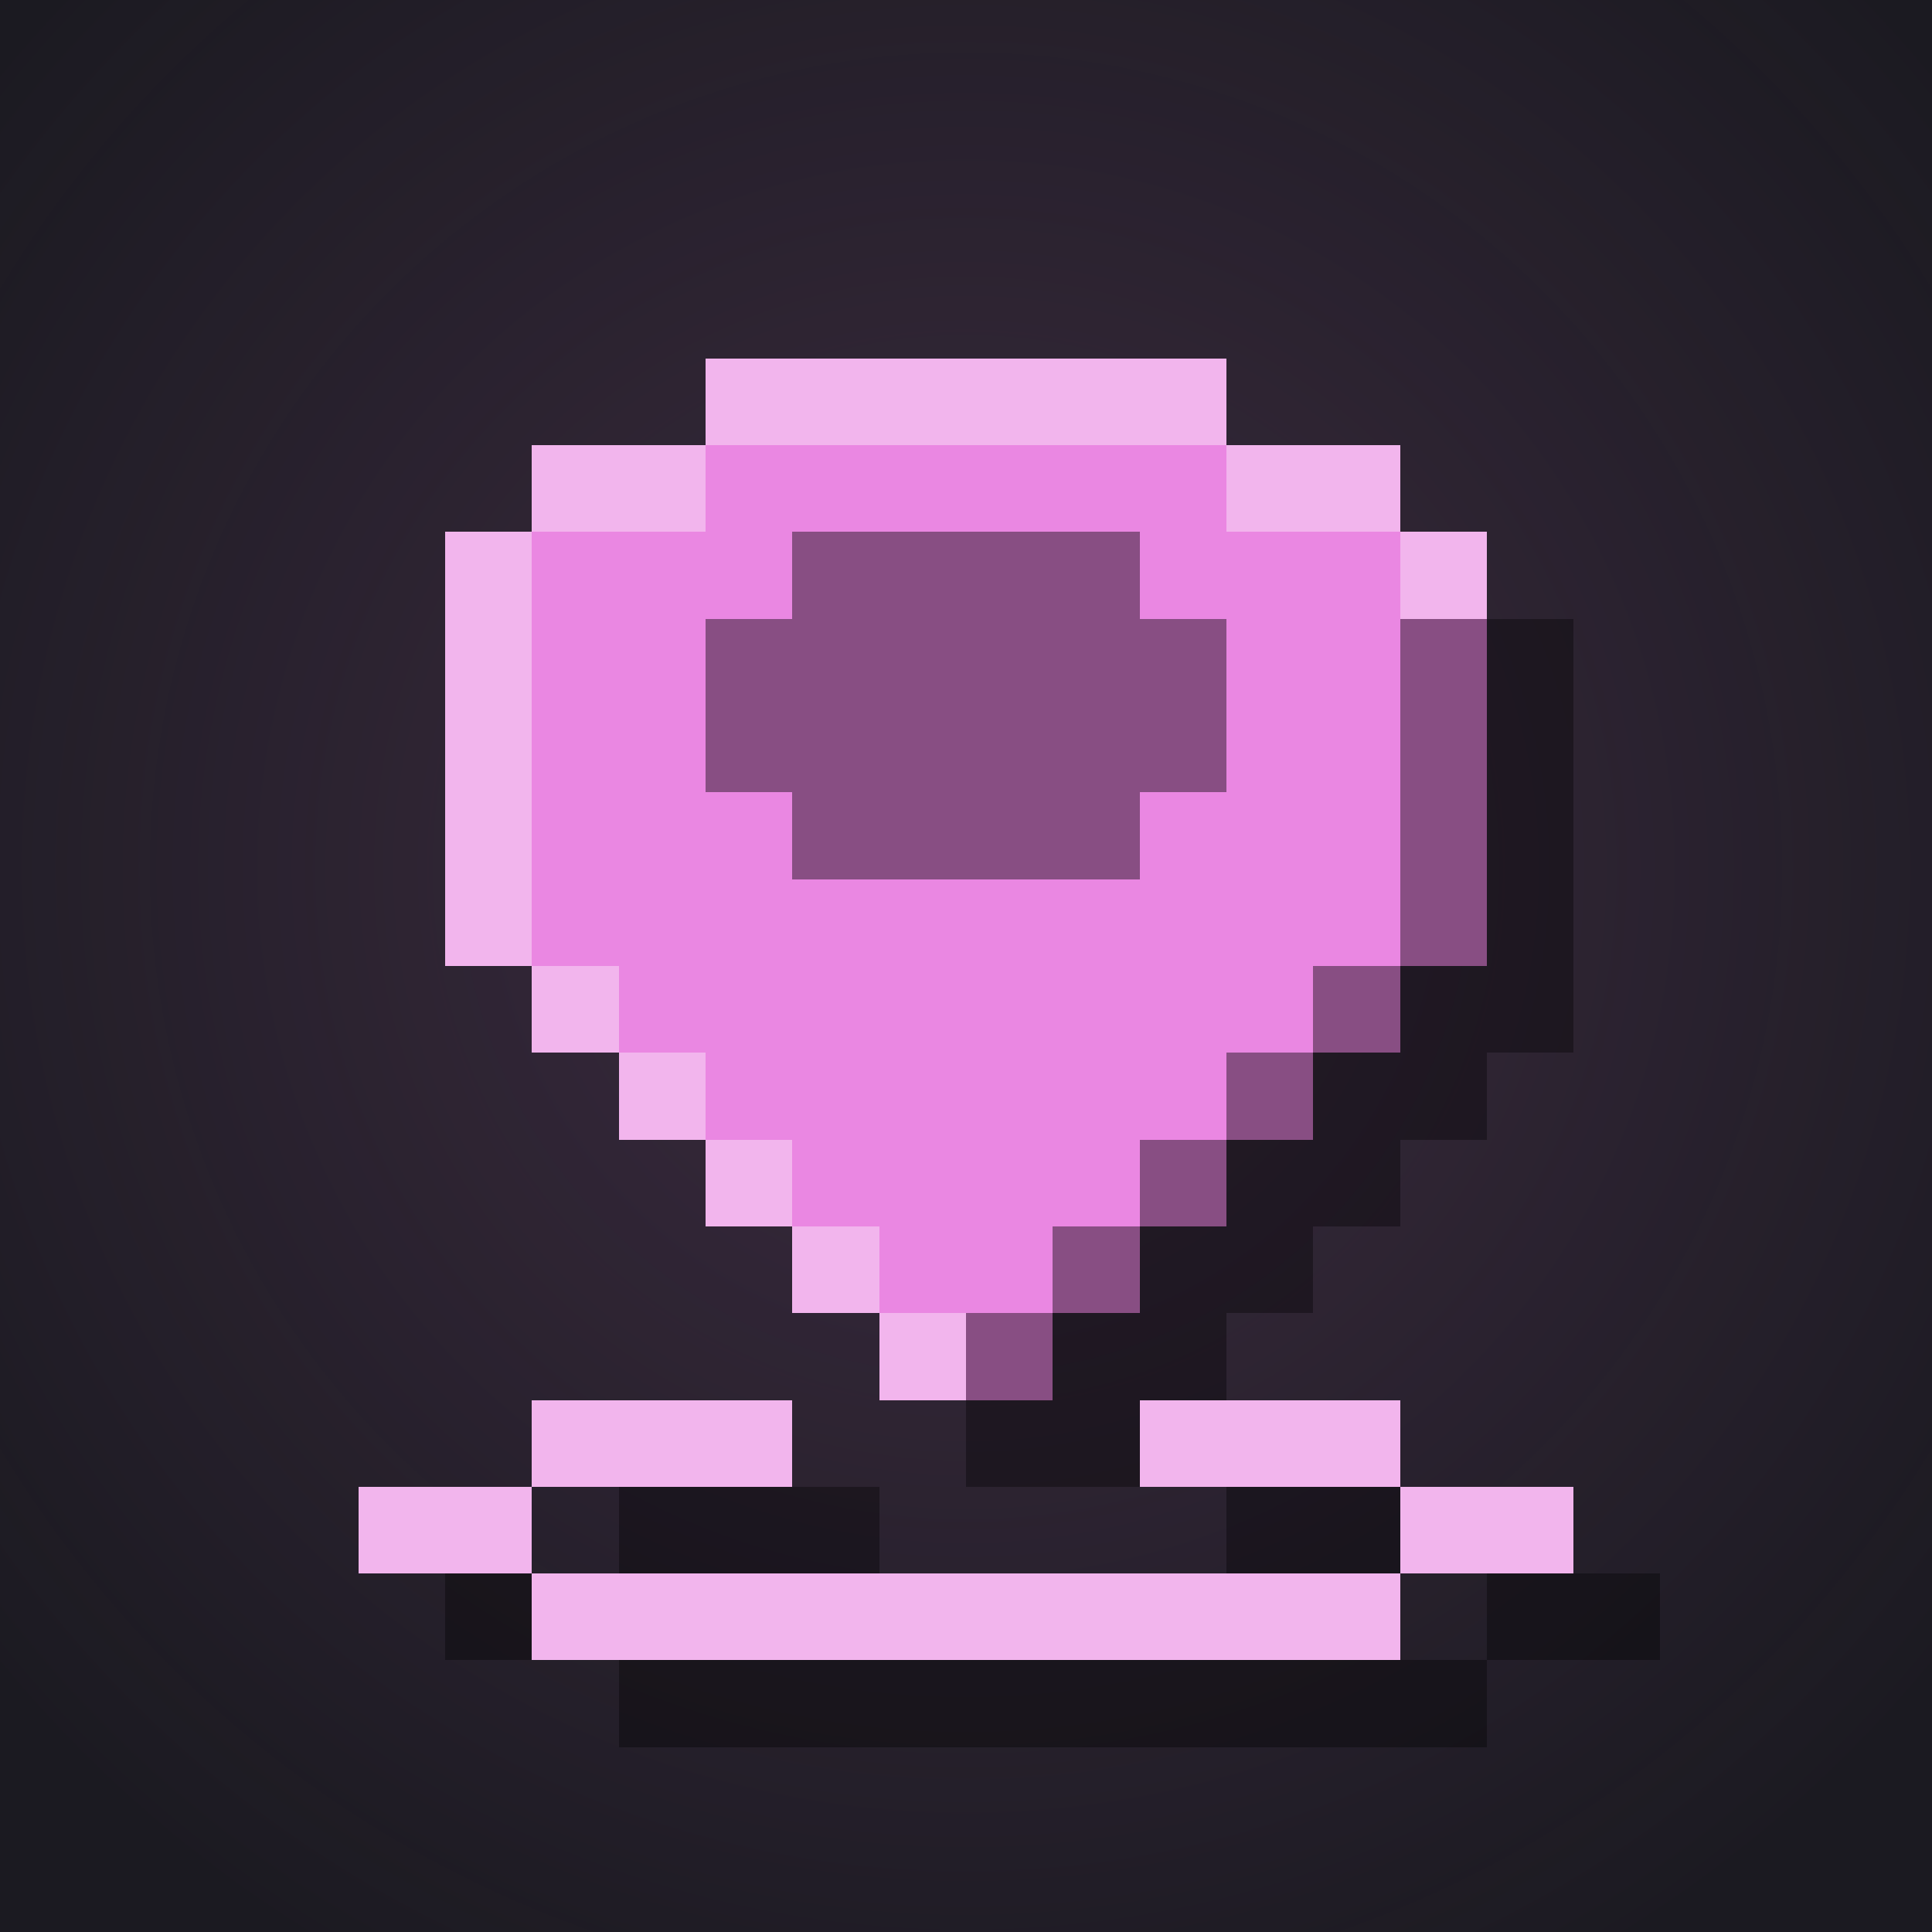
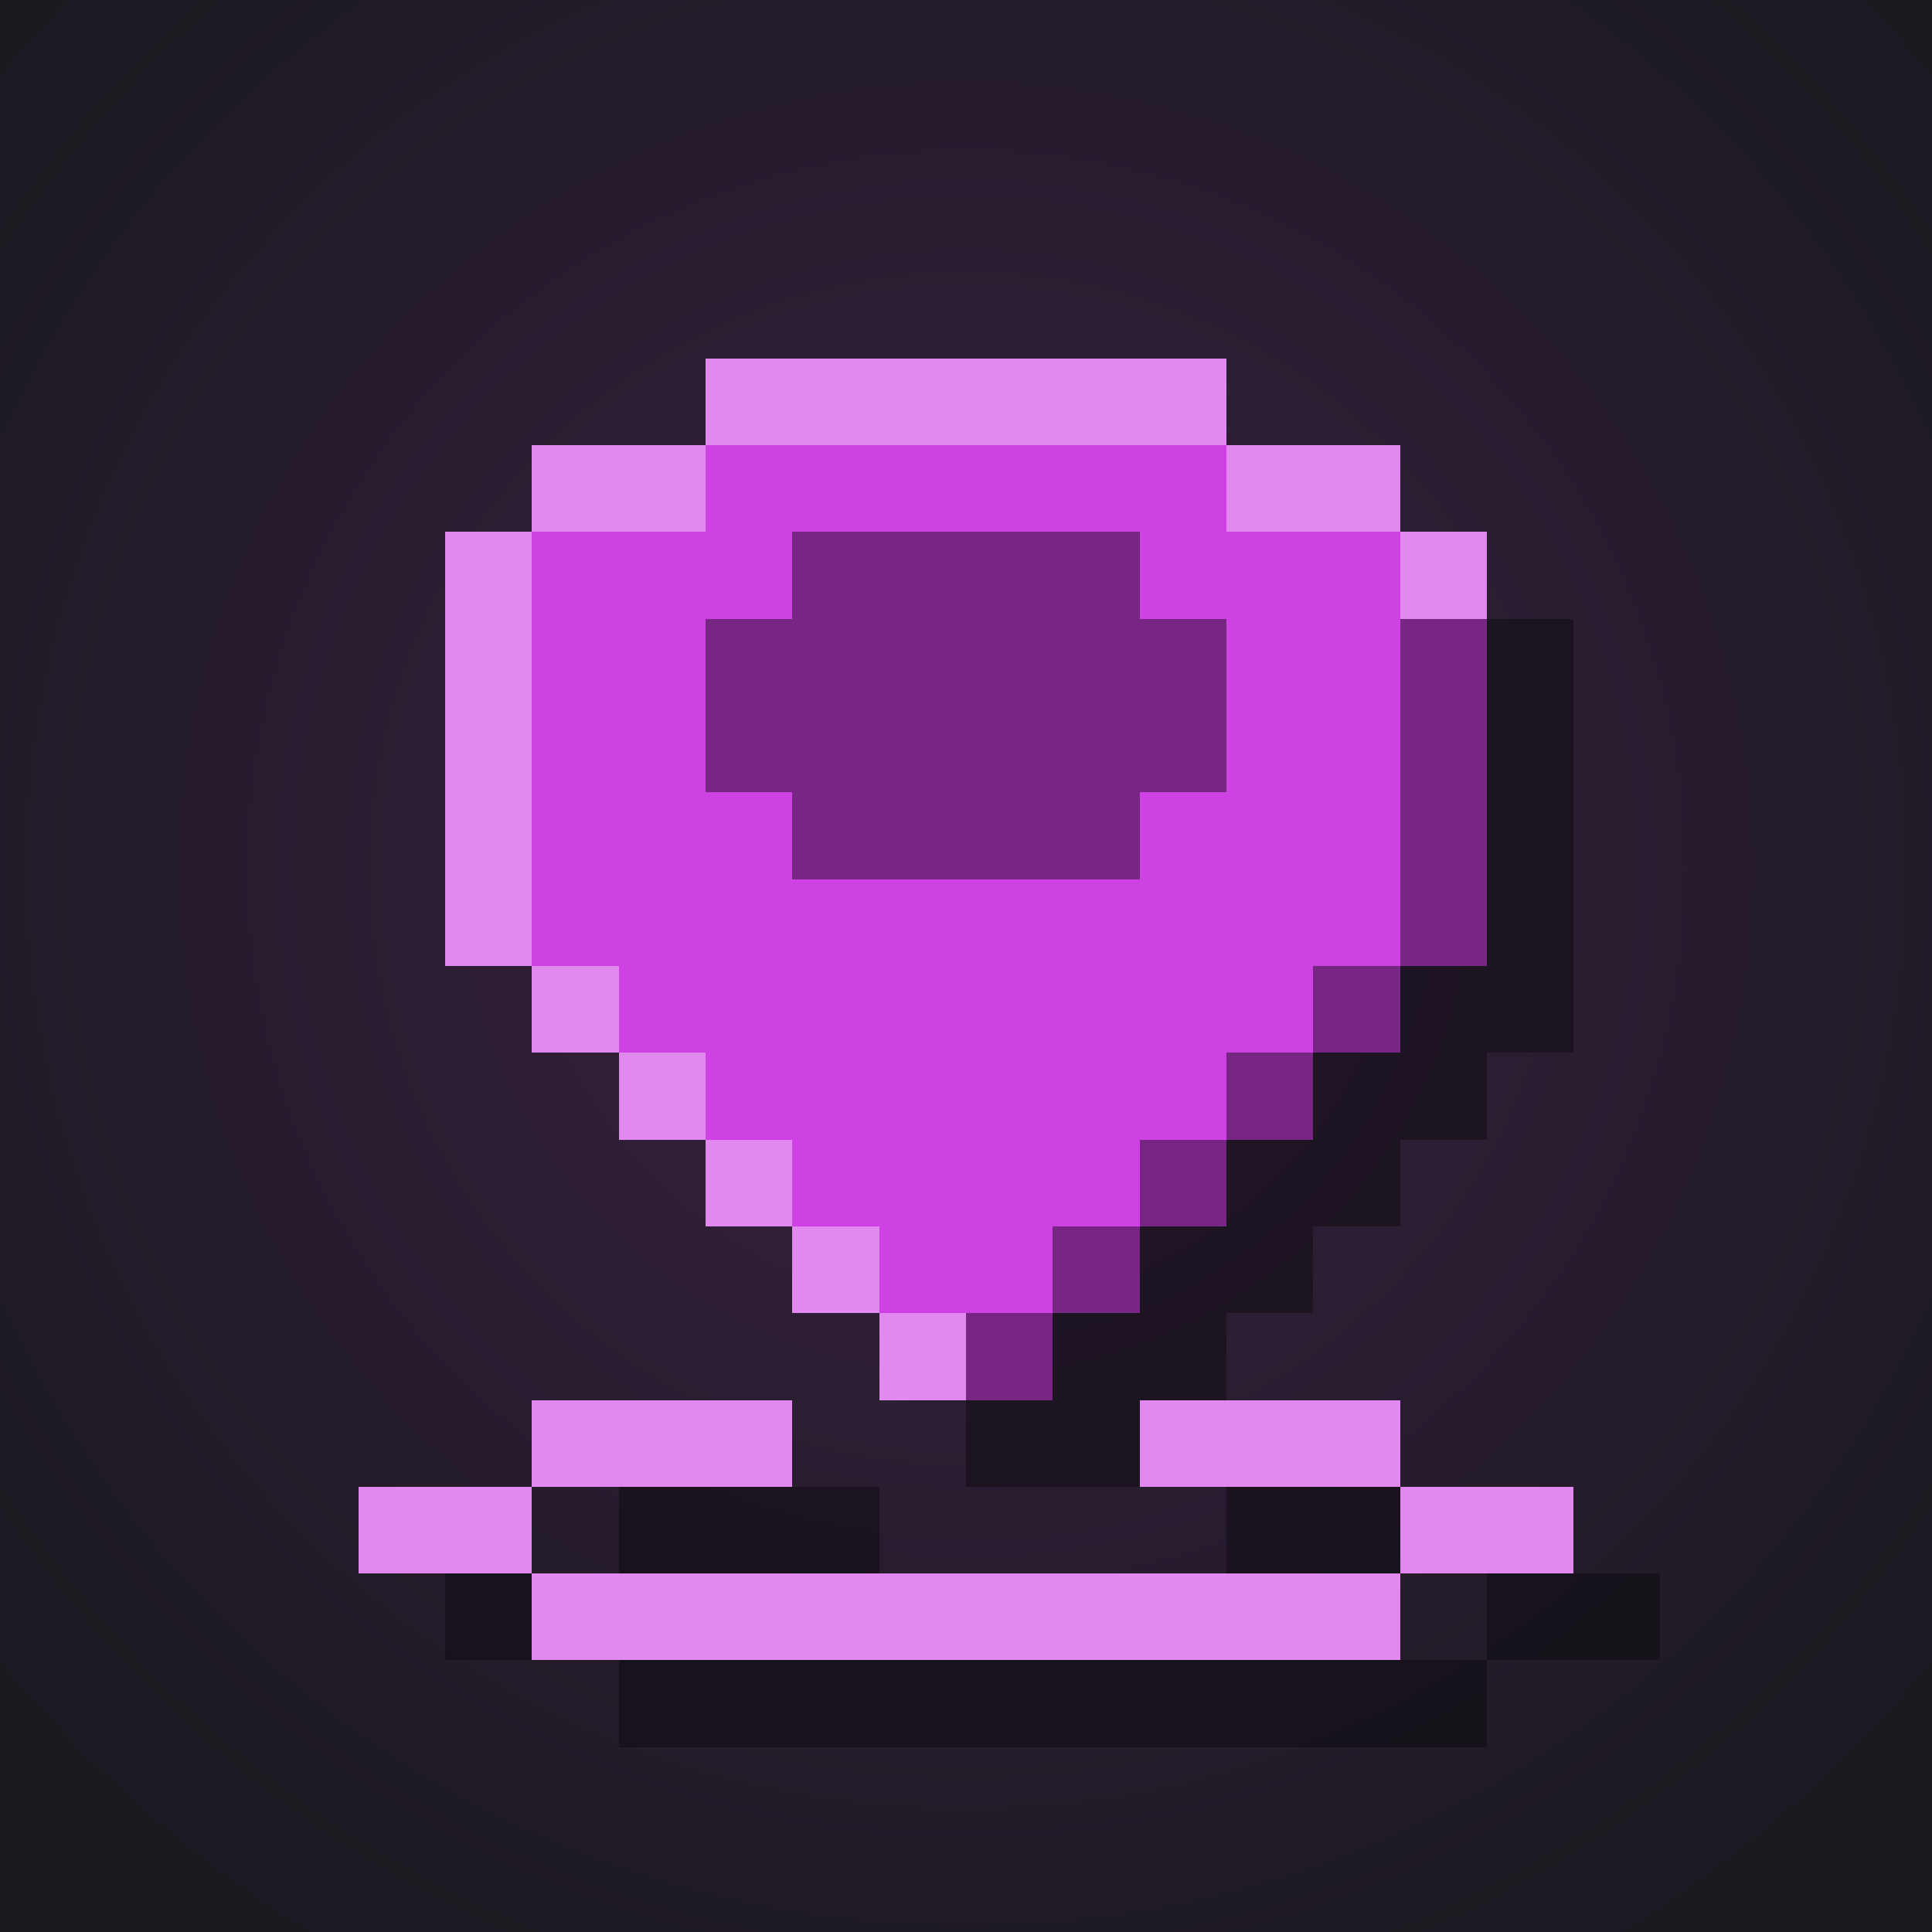
<svg xmlns="http://www.w3.org/2000/svg" width="512" height="512" viewBox="0 0 512 512">
  <defs>
    <radialGradient id="plugins-xteleport-icon-pglow" cx="0.5" cy="0.45" r="0.65">
-       <stop offset="0" stop-color="#EA87E2" stop-opacity="0.16" />
-       <stop offset="1" stop-color="#EA87E2" stop-opacity="0" />
+       <stop offset="0" stop-color="#CE41E3" stop-opacity="0.16" />
+       <stop offset="1" stop-color="#CE41E3" stop-opacity="0" />
    </radialGradient>
  </defs>
  <rect x="0" y="0" width="512" height="512" rx="0" fill="#1B1A21" />
  <rect x="0" y="0" width="512" height="512" rx="0" fill="url(#plugins-xteleport-icon-pglow)" />
  <g shape-rendering="crispEdges">
    <g fill="#000" opacity="0.35">
      <rect x="210" y="118" width="23" height="23" />
      <rect x="233" y="118" width="23" height="23" />
      <rect x="256" y="118" width="23" height="23" />
      <rect x="279" y="118" width="23" height="23" />
      <rect x="302" y="118" width="23" height="23" />
      <rect x="325" y="118" width="23" height="23" />
      <rect x="164" y="141" width="23" height="23" />
      <rect x="187" y="141" width="23" height="23" />
      <rect x="210" y="141" width="23" height="23" />
      <rect x="233" y="141" width="23" height="23" />
      <rect x="256" y="141" width="23" height="23" />
      <rect x="279" y="141" width="23" height="23" />
      <rect x="302" y="141" width="23" height="23" />
      <rect x="325" y="141" width="23" height="23" />
      <rect x="348" y="141" width="23" height="23" />
      <rect x="371" y="141" width="23" height="23" />
      <rect x="141" y="164" width="23" height="23" />
      <rect x="164" y="164" width="23" height="23" />
      <rect x="187" y="164" width="23" height="23" />
      <rect x="210" y="164" width="23" height="23" />
      <rect x="233" y="164" width="23" height="23" />
      <rect x="256" y="164" width="23" height="23" />
      <rect x="279" y="164" width="23" height="23" />
      <rect x="302" y="164" width="23" height="23" />
      <rect x="325" y="164" width="23" height="23" />
      <rect x="348" y="164" width="23" height="23" />
      <rect x="371" y="164" width="23" height="23" />
      <rect x="394" y="164" width="23" height="23" />
      <rect x="141" y="187" width="23" height="23" />
      <rect x="164" y="187" width="23" height="23" />
      <rect x="187" y="187" width="23" height="23" />
      <rect x="210" y="187" width="23" height="23" />
      <rect x="233" y="187" width="23" height="23" />
      <rect x="256" y="187" width="23" height="23" />
      <rect x="279" y="187" width="23" height="23" />
      <rect x="302" y="187" width="23" height="23" />
      <rect x="325" y="187" width="23" height="23" />
      <rect x="348" y="187" width="23" height="23" />
      <rect x="371" y="187" width="23" height="23" />
      <rect x="394" y="187" width="23" height="23" />
      <rect x="141" y="210" width="23" height="23" />
      <rect x="164" y="210" width="23" height="23" />
      <rect x="187" y="210" width="23" height="23" />
      <rect x="210" y="210" width="23" height="23" />
      <rect x="233" y="210" width="23" height="23" />
      <rect x="256" y="210" width="23" height="23" />
      <rect x="279" y="210" width="23" height="23" />
      <rect x="302" y="210" width="23" height="23" />
      <rect x="325" y="210" width="23" height="23" />
      <rect x="348" y="210" width="23" height="23" />
      <rect x="371" y="210" width="23" height="23" />
      <rect x="394" y="210" width="23" height="23" />
      <rect x="141" y="233" width="23" height="23" />
      <rect x="164" y="233" width="23" height="23" />
      <rect x="187" y="233" width="23" height="23" />
      <rect x="210" y="233" width="23" height="23" />
      <rect x="233" y="233" width="23" height="23" />
      <rect x="256" y="233" width="23" height="23" />
      <rect x="279" y="233" width="23" height="23" />
      <rect x="302" y="233" width="23" height="23" />
      <rect x="325" y="233" width="23" height="23" />
      <rect x="348" y="233" width="23" height="23" />
      <rect x="371" y="233" width="23" height="23" />
      <rect x="394" y="233" width="23" height="23" />
      <rect x="141" y="256" width="23" height="23" />
      <rect x="164" y="256" width="23" height="23" />
      <rect x="187" y="256" width="23" height="23" />
      <rect x="210" y="256" width="23" height="23" />
      <rect x="233" y="256" width="23" height="23" />
      <rect x="256" y="256" width="23" height="23" />
      <rect x="279" y="256" width="23" height="23" />
      <rect x="302" y="256" width="23" height="23" />
      <rect x="325" y="256" width="23" height="23" />
      <rect x="348" y="256" width="23" height="23" />
      <rect x="371" y="256" width="23" height="23" />
      <rect x="394" y="256" width="23" height="23" />
      <rect x="164" y="279" width="23" height="23" />
      <rect x="187" y="279" width="23" height="23" />
      <rect x="210" y="279" width="23" height="23" />
      <rect x="233" y="279" width="23" height="23" />
      <rect x="256" y="279" width="23" height="23" />
      <rect x="279" y="279" width="23" height="23" />
      <rect x="302" y="279" width="23" height="23" />
      <rect x="325" y="279" width="23" height="23" />
      <rect x="348" y="279" width="23" height="23" />
      <rect x="371" y="279" width="23" height="23" />
      <rect x="187" y="302" width="23" height="23" />
      <rect x="210" y="302" width="23" height="23" />
      <rect x="233" y="302" width="23" height="23" />
      <rect x="256" y="302" width="23" height="23" />
      <rect x="279" y="302" width="23" height="23" />
      <rect x="302" y="302" width="23" height="23" />
      <rect x="325" y="302" width="23" height="23" />
      <rect x="348" y="302" width="23" height="23" />
      <rect x="210" y="325" width="23" height="23" />
      <rect x="233" y="325" width="23" height="23" />
      <rect x="256" y="325" width="23" height="23" />
      <rect x="279" y="325" width="23" height="23" />
      <rect x="302" y="325" width="23" height="23" />
      <rect x="325" y="325" width="23" height="23" />
      <rect x="233" y="348" width="23" height="23" />
      <rect x="256" y="348" width="23" height="23" />
      <rect x="279" y="348" width="23" height="23" />
      <rect x="302" y="348" width="23" height="23" />
      <rect x="256" y="371" width="23" height="23" />
      <rect x="279" y="371" width="23" height="23" />
      <rect x="164" y="394" width="23" height="23" />
      <rect x="187" y="394" width="23" height="23" />
      <rect x="210" y="394" width="23" height="23" />
      <rect x="325" y="394" width="23" height="23" />
      <rect x="348" y="394" width="23" height="23" />
      <rect x="371" y="394" width="23" height="23" />
      <rect x="118" y="417" width="23" height="23" />
      <rect x="141" y="417" width="23" height="23" />
      <rect x="394" y="417" width="23" height="23" />
      <rect x="417" y="417" width="23" height="23" />
      <rect x="164" y="440" width="23" height="23" />
      <rect x="187" y="440" width="23" height="23" />
      <rect x="210" y="440" width="23" height="23" />
      <rect x="233" y="440" width="23" height="23" />
      <rect x="256" y="440" width="23" height="23" />
      <rect x="279" y="440" width="23" height="23" />
      <rect x="302" y="440" width="23" height="23" />
      <rect x="325" y="440" width="23" height="23" />
      <rect x="348" y="440" width="23" height="23" />
      <rect x="371" y="440" width="23" height="23" />
    </g>
-     <rect x="187" y="95" width="23" height="23" fill="#F2B5ED" />
-     <rect x="210" y="95" width="23" height="23" fill="#F2B5ED" />
-     <rect x="233" y="95" width="23" height="23" fill="#F2B5ED" />
-     <rect x="256" y="95" width="23" height="23" fill="#F2B5ED" />
-     <rect x="279" y="95" width="23" height="23" fill="#F2B5ED" />
-     <rect x="302" y="95" width="23" height="23" fill="#F2B5ED" />
-     <rect x="141" y="118" width="23" height="23" fill="#F2B5ED" />
-     <rect x="164" y="118" width="23" height="23" fill="#F2B5ED" />
-     <rect x="187" y="118" width="23" height="23" fill="#EA87E2" />
-     <rect x="210" y="118" width="23" height="23" fill="#EA87E2" />
-     <rect x="233" y="118" width="23" height="23" fill="#EA87E2" />
-     <rect x="256" y="118" width="23" height="23" fill="#EA87E2" />
-     <rect x="279" y="118" width="23" height="23" fill="#EA87E2" />
-     <rect x="302" y="118" width="23" height="23" fill="#EA87E2" />
-     <rect x="325" y="118" width="23" height="23" fill="#F2B5ED" />
-     <rect x="348" y="118" width="23" height="23" fill="#F2B5ED" />
-     <rect x="118" y="141" width="23" height="23" fill="#F2B5ED" />
-     <rect x="141" y="141" width="23" height="23" fill="#EA87E2" />
-     <rect x="164" y="141" width="23" height="23" fill="#EA87E2" />
-     <rect x="187" y="141" width="23" height="23" fill="#EA87E2" />
-     <rect x="210" y="141" width="23" height="23" fill="#884E83" />
-     <rect x="233" y="141" width="23" height="23" fill="#884E83" />
-     <rect x="256" y="141" width="23" height="23" fill="#884E83" />
-     <rect x="279" y="141" width="23" height="23" fill="#884E83" />
-     <rect x="302" y="141" width="23" height="23" fill="#EA87E2" />
-     <rect x="325" y="141" width="23" height="23" fill="#EA87E2" />
-     <rect x="348" y="141" width="23" height="23" fill="#EA87E2" />
-     <rect x="371" y="141" width="23" height="23" fill="#F2B5ED" />
-     <rect x="118" y="164" width="23" height="23" fill="#F2B5ED" />
-     <rect x="141" y="164" width="23" height="23" fill="#EA87E2" />
-     <rect x="164" y="164" width="23" height="23" fill="#EA87E2" />
-     <rect x="187" y="164" width="23" height="23" fill="#884E83" />
-     <rect x="210" y="164" width="23" height="23" fill="#884E83" />
-     <rect x="233" y="164" width="23" height="23" fill="#884E83" />
-     <rect x="256" y="164" width="23" height="23" fill="#884E83" />
-     <rect x="279" y="164" width="23" height="23" fill="#884E83" />
-     <rect x="302" y="164" width="23" height="23" fill="#884E83" />
-     <rect x="325" y="164" width="23" height="23" fill="#EA87E2" />
-     <rect x="348" y="164" width="23" height="23" fill="#EA87E2" />
-     <rect x="371" y="164" width="23" height="23" fill="#884E83" />
-     <rect x="118" y="187" width="23" height="23" fill="#F2B5ED" />
-     <rect x="141" y="187" width="23" height="23" fill="#EA87E2" />
-     <rect x="164" y="187" width="23" height="23" fill="#EA87E2" />
-     <rect x="187" y="187" width="23" height="23" fill="#884E83" />
-     <rect x="210" y="187" width="23" height="23" fill="#884E83" />
-     <rect x="233" y="187" width="23" height="23" fill="#884E83" />
-     <rect x="256" y="187" width="23" height="23" fill="#884E83" />
-     <rect x="279" y="187" width="23" height="23" fill="#884E83" />
-     <rect x="302" y="187" width="23" height="23" fill="#884E83" />
-     <rect x="325" y="187" width="23" height="23" fill="#EA87E2" />
-     <rect x="348" y="187" width="23" height="23" fill="#EA87E2" />
-     <rect x="371" y="187" width="23" height="23" fill="#884E83" />
-     <rect x="118" y="210" width="23" height="23" fill="#F2B5ED" />
-     <rect x="141" y="210" width="23" height="23" fill="#EA87E2" />
-     <rect x="164" y="210" width="23" height="23" fill="#EA87E2" />
-     <rect x="187" y="210" width="23" height="23" fill="#EA87E2" />
-     <rect x="210" y="210" width="23" height="23" fill="#884E83" />
-     <rect x="233" y="210" width="23" height="23" fill="#884E83" />
-     <rect x="256" y="210" width="23" height="23" fill="#884E83" />
-     <rect x="279" y="210" width="23" height="23" fill="#884E83" />
-     <rect x="302" y="210" width="23" height="23" fill="#EA87E2" />
-     <rect x="325" y="210" width="23" height="23" fill="#EA87E2" />
-     <rect x="348" y="210" width="23" height="23" fill="#EA87E2" />
-     <rect x="371" y="210" width="23" height="23" fill="#884E83" />
-     <rect x="118" y="233" width="23" height="23" fill="#F2B5ED" />
-     <rect x="141" y="233" width="23" height="23" fill="#EA87E2" />
-     <rect x="164" y="233" width="23" height="23" fill="#EA87E2" />
-     <rect x="187" y="233" width="23" height="23" fill="#EA87E2" />
-     <rect x="210" y="233" width="23" height="23" fill="#EA87E2" />
-     <rect x="233" y="233" width="23" height="23" fill="#EA87E2" />
-     <rect x="256" y="233" width="23" height="23" fill="#EA87E2" />
-     <rect x="279" y="233" width="23" height="23" fill="#EA87E2" />
-     <rect x="302" y="233" width="23" height="23" fill="#EA87E2" />
-     <rect x="325" y="233" width="23" height="23" fill="#EA87E2" />
-     <rect x="348" y="233" width="23" height="23" fill="#EA87E2" />
-     <rect x="371" y="233" width="23" height="23" fill="#884E83" />
-     <rect x="141" y="256" width="23" height="23" fill="#F2B5ED" />
-     <rect x="164" y="256" width="23" height="23" fill="#EA87E2" />
-     <rect x="187" y="256" width="23" height="23" fill="#EA87E2" />
-     <rect x="210" y="256" width="23" height="23" fill="#EA87E2" />
-     <rect x="233" y="256" width="23" height="23" fill="#EA87E2" />
-     <rect x="256" y="256" width="23" height="23" fill="#EA87E2" />
-     <rect x="279" y="256" width="23" height="23" fill="#EA87E2" />
-     <rect x="302" y="256" width="23" height="23" fill="#EA87E2" />
-     <rect x="325" y="256" width="23" height="23" fill="#EA87E2" />
-     <rect x="348" y="256" width="23" height="23" fill="#884E83" />
-     <rect x="164" y="279" width="23" height="23" fill="#F2B5ED" />
-     <rect x="187" y="279" width="23" height="23" fill="#EA87E2" />
-     <rect x="210" y="279" width="23" height="23" fill="#EA87E2" />
-     <rect x="233" y="279" width="23" height="23" fill="#EA87E2" />
-     <rect x="256" y="279" width="23" height="23" fill="#EA87E2" />
-     <rect x="279" y="279" width="23" height="23" fill="#EA87E2" />
-     <rect x="302" y="279" width="23" height="23" fill="#EA87E2" />
-     <rect x="325" y="279" width="23" height="23" fill="#884E83" />
-     <rect x="187" y="302" width="23" height="23" fill="#F2B5ED" />
-     <rect x="210" y="302" width="23" height="23" fill="#EA87E2" />
-     <rect x="233" y="302" width="23" height="23" fill="#EA87E2" />
-     <rect x="256" y="302" width="23" height="23" fill="#EA87E2" />
-     <rect x="279" y="302" width="23" height="23" fill="#EA87E2" />
-     <rect x="302" y="302" width="23" height="23" fill="#884E83" />
-     <rect x="210" y="325" width="23" height="23" fill="#F2B5ED" />
-     <rect x="233" y="325" width="23" height="23" fill="#EA87E2" />
-     <rect x="256" y="325" width="23" height="23" fill="#EA87E2" />
-     <rect x="279" y="325" width="23" height="23" fill="#884E83" />
-     <rect x="233" y="348" width="23" height="23" fill="#F2B5ED" />
-     <rect x="256" y="348" width="23" height="23" fill="#884E83" />
-     <rect x="141" y="371" width="23" height="23" fill="#F2B5ED" />
-     <rect x="164" y="371" width="23" height="23" fill="#F2B5ED" />
-     <rect x="187" y="371" width="23" height="23" fill="#F2B5ED" />
-     <rect x="302" y="371" width="23" height="23" fill="#F2B5ED" />
-     <rect x="325" y="371" width="23" height="23" fill="#F2B5ED" />
-     <rect x="348" y="371" width="23" height="23" fill="#F2B5ED" />
-     <rect x="95" y="394" width="23" height="23" fill="#F2B5ED" />
-     <rect x="118" y="394" width="23" height="23" fill="#F2B5ED" />
-     <rect x="371" y="394" width="23" height="23" fill="#F2B5ED" />
-     <rect x="394" y="394" width="23" height="23" fill="#F2B5ED" />
-     <rect x="141" y="417" width="23" height="23" fill="#F2B5ED" />
-     <rect x="164" y="417" width="23" height="23" fill="#F2B5ED" />
-     <rect x="187" y="417" width="23" height="23" fill="#F2B5ED" />
-     <rect x="210" y="417" width="23" height="23" fill="#F2B5ED" />
-     <rect x="233" y="417" width="23" height="23" fill="#F2B5ED" />
-     <rect x="256" y="417" width="23" height="23" fill="#F2B5ED" />
-     <rect x="279" y="417" width="23" height="23" fill="#F2B5ED" />
-     <rect x="302" y="417" width="23" height="23" fill="#F2B5ED" />
-     <rect x="325" y="417" width="23" height="23" fill="#F2B5ED" />
-     <rect x="348" y="417" width="23" height="23" fill="#F2B5ED" />
+     <rect x="187" y="95" width="23" height="23" fill="#E189EE" />
+     <rect x="210" y="95" width="23" height="23" fill="#E189EE" />
+     <rect x="233" y="95" width="23" height="23" fill="#E189EE" />
+     <rect x="256" y="95" width="23" height="23" fill="#E189EE" />
+     <rect x="279" y="95" width="23" height="23" fill="#E189EE" />
+     <rect x="302" y="95" width="23" height="23" fill="#E189EE" />
+     <rect x="141" y="118" width="23" height="23" fill="#E189EE" />
+     <rect x="164" y="118" width="23" height="23" fill="#E189EE" />
+     <rect x="187" y="118" width="23" height="23" fill="#CE41E3" />
+     <rect x="210" y="118" width="23" height="23" fill="#CE41E3" />
+     <rect x="233" y="118" width="23" height="23" fill="#CE41E3" />
+     <rect x="256" y="118" width="23" height="23" fill="#CE41E3" />
+     <rect x="279" y="118" width="23" height="23" fill="#CE41E3" />
+     <rect x="302" y="118" width="23" height="23" fill="#CE41E3" />
+     <rect x="325" y="118" width="23" height="23" fill="#E189EE" />
+     <rect x="348" y="118" width="23" height="23" fill="#E189EE" />
+     <rect x="118" y="141" width="23" height="23" fill="#E189EE" />
+     <rect x="141" y="141" width="23" height="23" fill="#CE41E3" />
+     <rect x="164" y="141" width="23" height="23" fill="#CE41E3" />
+     <rect x="187" y="141" width="23" height="23" fill="#CE41E3" />
+     <rect x="210" y="141" width="23" height="23" fill="#772684" />
+     <rect x="233" y="141" width="23" height="23" fill="#772684" />
+     <rect x="256" y="141" width="23" height="23" fill="#772684" />
+     <rect x="279" y="141" width="23" height="23" fill="#772684" />
+     <rect x="302" y="141" width="23" height="23" fill="#CE41E3" />
+     <rect x="325" y="141" width="23" height="23" fill="#CE41E3" />
+     <rect x="348" y="141" width="23" height="23" fill="#CE41E3" />
+     <rect x="371" y="141" width="23" height="23" fill="#E189EE" />
+     <rect x="118" y="164" width="23" height="23" fill="#E189EE" />
+     <rect x="141" y="164" width="23" height="23" fill="#CE41E3" />
+     <rect x="164" y="164" width="23" height="23" fill="#CE41E3" />
+     <rect x="187" y="164" width="23" height="23" fill="#772684" />
+     <rect x="210" y="164" width="23" height="23" fill="#772684" />
+     <rect x="233" y="164" width="23" height="23" fill="#772684" />
+     <rect x="256" y="164" width="23" height="23" fill="#772684" />
+     <rect x="279" y="164" width="23" height="23" fill="#772684" />
+     <rect x="302" y="164" width="23" height="23" fill="#772684" />
+     <rect x="325" y="164" width="23" height="23" fill="#CE41E3" />
+     <rect x="348" y="164" width="23" height="23" fill="#CE41E3" />
+     <rect x="371" y="164" width="23" height="23" fill="#772684" />
+     <rect x="118" y="187" width="23" height="23" fill="#E189EE" />
+     <rect x="141" y="187" width="23" height="23" fill="#CE41E3" />
+     <rect x="164" y="187" width="23" height="23" fill="#CE41E3" />
+     <rect x="187" y="187" width="23" height="23" fill="#772684" />
+     <rect x="210" y="187" width="23" height="23" fill="#772684" />
+     <rect x="233" y="187" width="23" height="23" fill="#772684" />
+     <rect x="256" y="187" width="23" height="23" fill="#772684" />
+     <rect x="279" y="187" width="23" height="23" fill="#772684" />
+     <rect x="302" y="187" width="23" height="23" fill="#772684" />
+     <rect x="325" y="187" width="23" height="23" fill="#CE41E3" />
+     <rect x="348" y="187" width="23" height="23" fill="#CE41E3" />
+     <rect x="371" y="187" width="23" height="23" fill="#772684" />
+     <rect x="118" y="210" width="23" height="23" fill="#E189EE" />
+     <rect x="141" y="210" width="23" height="23" fill="#CE41E3" />
+     <rect x="164" y="210" width="23" height="23" fill="#CE41E3" />
+     <rect x="187" y="210" width="23" height="23" fill="#CE41E3" />
+     <rect x="210" y="210" width="23" height="23" fill="#772684" />
+     <rect x="233" y="210" width="23" height="23" fill="#772684" />
+     <rect x="256" y="210" width="23" height="23" fill="#772684" />
+     <rect x="279" y="210" width="23" height="23" fill="#772684" />
+     <rect x="302" y="210" width="23" height="23" fill="#CE41E3" />
+     <rect x="325" y="210" width="23" height="23" fill="#CE41E3" />
+     <rect x="348" y="210" width="23" height="23" fill="#CE41E3" />
+     <rect x="371" y="210" width="23" height="23" fill="#772684" />
+     <rect x="118" y="233" width="23" height="23" fill="#E189EE" />
+     <rect x="141" y="233" width="23" height="23" fill="#CE41E3" />
+     <rect x="164" y="233" width="23" height="23" fill="#CE41E3" />
+     <rect x="187" y="233" width="23" height="23" fill="#CE41E3" />
+     <rect x="210" y="233" width="23" height="23" fill="#CE41E3" />
+     <rect x="233" y="233" width="23" height="23" fill="#CE41E3" />
+     <rect x="256" y="233" width="23" height="23" fill="#CE41E3" />
+     <rect x="279" y="233" width="23" height="23" fill="#CE41E3" />
+     <rect x="302" y="233" width="23" height="23" fill="#CE41E3" />
+     <rect x="325" y="233" width="23" height="23" fill="#CE41E3" />
+     <rect x="348" y="233" width="23" height="23" fill="#CE41E3" />
+     <rect x="371" y="233" width="23" height="23" fill="#772684" />
+     <rect x="141" y="256" width="23" height="23" fill="#E189EE" />
+     <rect x="164" y="256" width="23" height="23" fill="#CE41E3" />
+     <rect x="187" y="256" width="23" height="23" fill="#CE41E3" />
+     <rect x="210" y="256" width="23" height="23" fill="#CE41E3" />
+     <rect x="233" y="256" width="23" height="23" fill="#CE41E3" />
+     <rect x="256" y="256" width="23" height="23" fill="#CE41E3" />
+     <rect x="279" y="256" width="23" height="23" fill="#CE41E3" />
+     <rect x="302" y="256" width="23" height="23" fill="#CE41E3" />
+     <rect x="325" y="256" width="23" height="23" fill="#CE41E3" />
+     <rect x="348" y="256" width="23" height="23" fill="#772684" />
+     <rect x="164" y="279" width="23" height="23" fill="#E189EE" />
+     <rect x="187" y="279" width="23" height="23" fill="#CE41E3" />
+     <rect x="210" y="279" width="23" height="23" fill="#CE41E3" />
+     <rect x="233" y="279" width="23" height="23" fill="#CE41E3" />
+     <rect x="256" y="279" width="23" height="23" fill="#CE41E3" />
+     <rect x="279" y="279" width="23" height="23" fill="#CE41E3" />
+     <rect x="302" y="279" width="23" height="23" fill="#CE41E3" />
+     <rect x="325" y="279" width="23" height="23" fill="#772684" />
+     <rect x="187" y="302" width="23" height="23" fill="#E189EE" />
+     <rect x="210" y="302" width="23" height="23" fill="#CE41E3" />
+     <rect x="233" y="302" width="23" height="23" fill="#CE41E3" />
+     <rect x="256" y="302" width="23" height="23" fill="#CE41E3" />
+     <rect x="279" y="302" width="23" height="23" fill="#CE41E3" />
+     <rect x="302" y="302" width="23" height="23" fill="#772684" />
+     <rect x="210" y="325" width="23" height="23" fill="#E189EE" />
+     <rect x="233" y="325" width="23" height="23" fill="#CE41E3" />
+     <rect x="256" y="325" width="23" height="23" fill="#CE41E3" />
+     <rect x="279" y="325" width="23" height="23" fill="#772684" />
+     <rect x="233" y="348" width="23" height="23" fill="#E189EE" />
+     <rect x="256" y="348" width="23" height="23" fill="#772684" />
+     <rect x="141" y="371" width="23" height="23" fill="#E189EE" />
+     <rect x="164" y="371" width="23" height="23" fill="#E189EE" />
+     <rect x="187" y="371" width="23" height="23" fill="#E189EE" />
+     <rect x="302" y="371" width="23" height="23" fill="#E189EE" />
+     <rect x="325" y="371" width="23" height="23" fill="#E189EE" />
+     <rect x="348" y="371" width="23" height="23" fill="#E189EE" />
+     <rect x="95" y="394" width="23" height="23" fill="#E189EE" />
+     <rect x="118" y="394" width="23" height="23" fill="#E189EE" />
+     <rect x="371" y="394" width="23" height="23" fill="#E189EE" />
+     <rect x="394" y="394" width="23" height="23" fill="#E189EE" />
+     <rect x="141" y="417" width="23" height="23" fill="#E189EE" />
+     <rect x="164" y="417" width="23" height="23" fill="#E189EE" />
+     <rect x="187" y="417" width="23" height="23" fill="#E189EE" />
+     <rect x="210" y="417" width="23" height="23" fill="#E189EE" />
+     <rect x="233" y="417" width="23" height="23" fill="#E189EE" />
+     <rect x="256" y="417" width="23" height="23" fill="#E189EE" />
+     <rect x="279" y="417" width="23" height="23" fill="#E189EE" />
+     <rect x="302" y="417" width="23" height="23" fill="#E189EE" />
+     <rect x="325" y="417" width="23" height="23" fill="#E189EE" />
+     <rect x="348" y="417" width="23" height="23" fill="#E189EE" />
  </g>
</svg>
